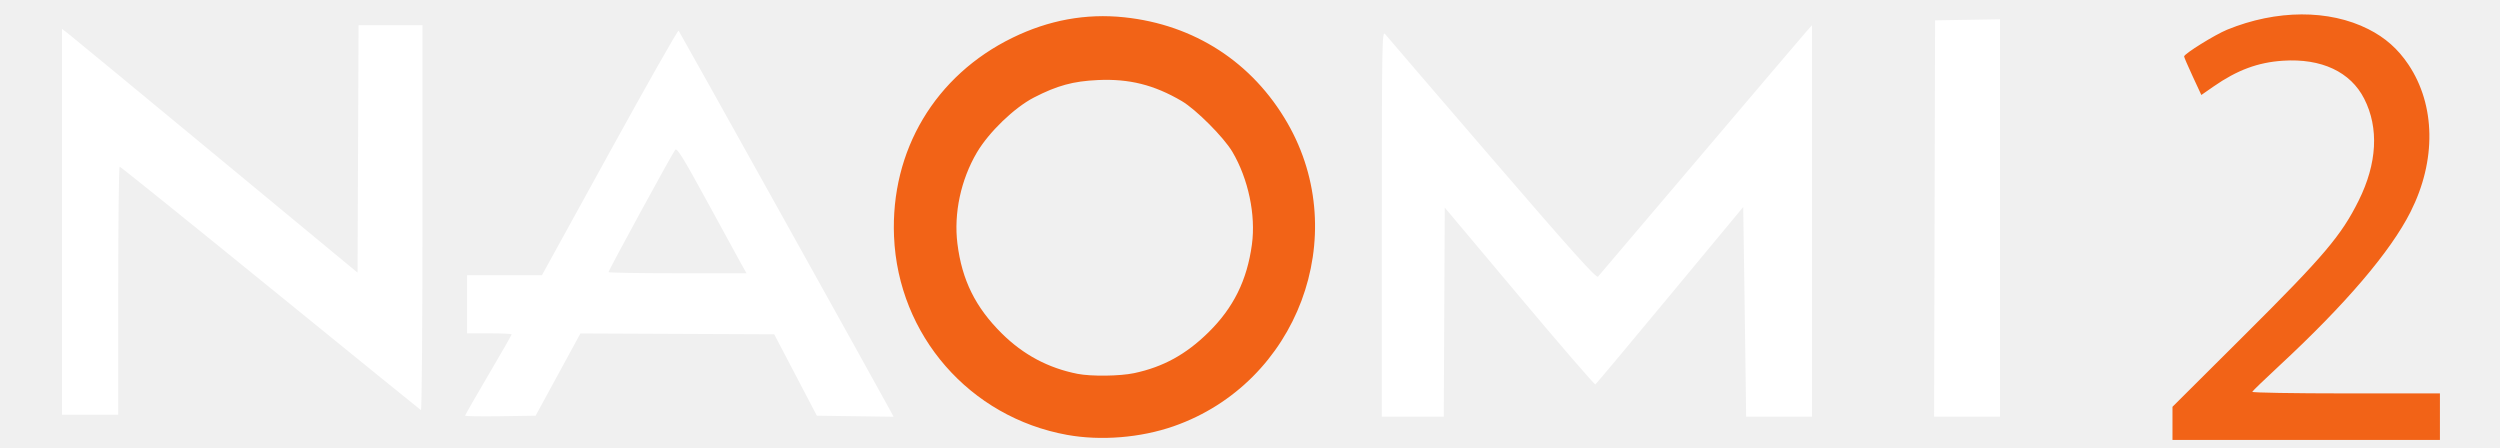
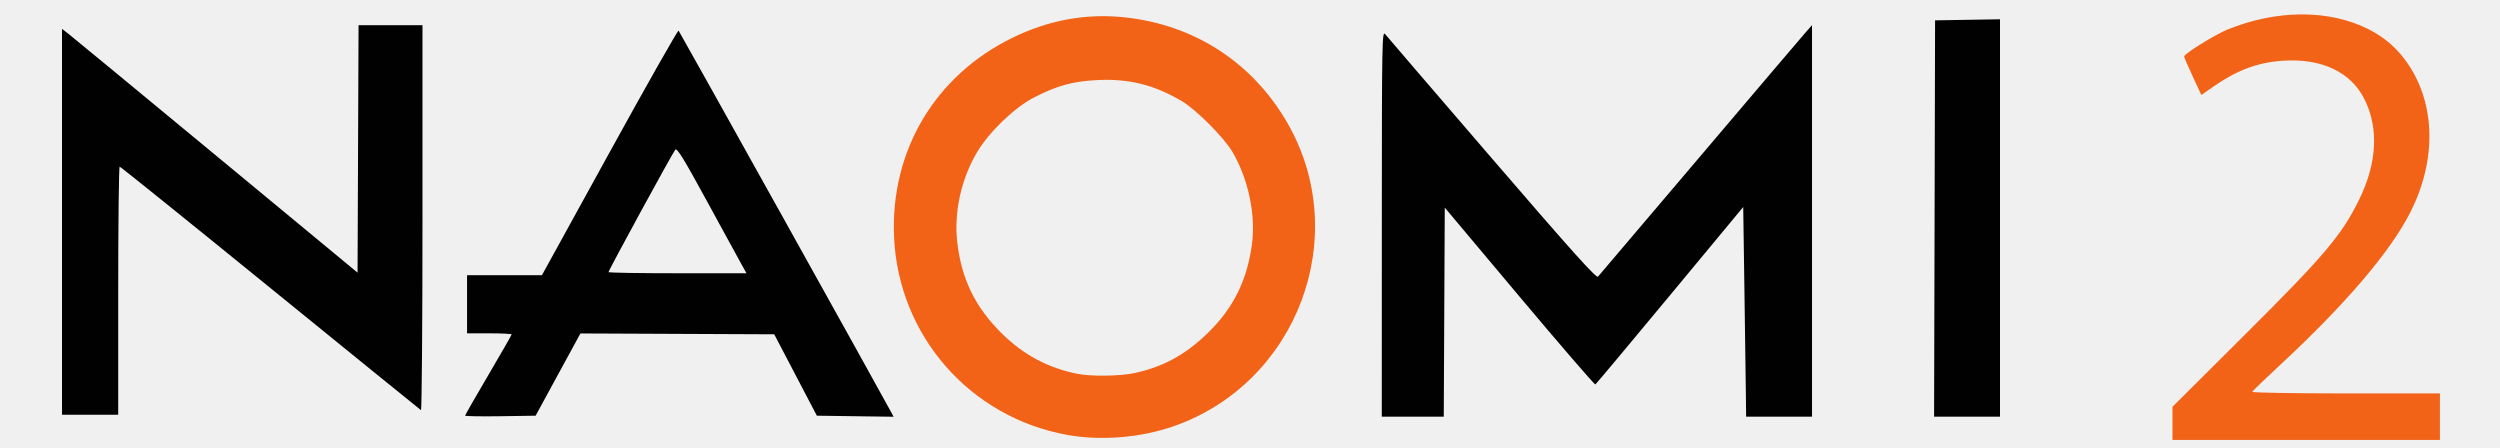
- <svg xmlns="http://www.w3.org/2000/svg" height="231" width="1290" version="1.1" id="svg6">
-   <defs id="defs10" />
-   <path d="M1121 218.454v-8.546l37.368-37.204c40.889-40.71 49.718-51.117 58.71-69.204 9.516-19.14 10.521-37.43 2.884-52.5-7.058-13.929-22.093-20.977-41.962-19.67-12.912.848-23.594 4.817-35.806 13.3l-6.305 4.38-4.444-9.575C1129 34.168 1127 29.53 1127 29.13c0-1.349 15.881-11.222 22.221-13.815 25.443-10.406 52.57-10.514 72.83-.288 8.734 4.407 15.292 10.207 20.722 18.325 13.996 20.926 14.408 49.506 1.094 75.922-10.365 20.564-33.505 47.688-67.867 79.55-7.425 6.885-13.65 12.891-13.833 13.347-.184.456 21.529.829 48.25.829H1259v24h-138zm-570.345 5.95c-50.307-9.09-87.211-51.392-89.336-102.404-1.848-44.375 21.244-83.081 61.181-102.55 18.657-9.096 37.81-12.6 57.562-10.532 36.202 3.79 66.215 23.23 84.269 54.582 33.607 58.364 5.176 134.121-58.71 156.434-17.034 5.95-37.544 7.617-54.966 4.47zm34.53-31.856c14.984-3.175 26.791-9.651 38.375-21.048 12.92-12.71 19.924-26.871 22.43-45.351 2.068-15.242-1.854-33.859-10.067-47.785-4.414-7.485-18.8-21.912-26.144-26.219-14.282-8.374-27.074-11.578-43.279-10.839-12.76.582-21.008 2.836-33 9.017-10.117 5.215-23.27 17.9-29.446 28.399-8.272 14.061-11.966 31.388-10.024 47.016 2.33 18.751 9.274 32.805 22.871 46.289 11.121 11.028 24.043 17.917 39.174 20.886 6.985 1.37 21.8 1.185 29.11-.365z" fill="#f26317" id="path2" />
-   <path d="M240 214.465c0-.319 5.4-9.753 12-20.965s12-20.636 12-20.943c0-.306-5.175-.557-11.5-.557H241v-30h38.637l34.932-63.44c19.212-34.891 35.226-63.129 35.587-62.75.536.564 105.758 189.419 109.739 196.961l1.198 2.272-19.796-.272-19.797-.271-11-21-11-21-50-.22-50-.222-11.562 21.221-11.562 21.221-18.188.273c-10.003.15-18.188.011-18.188-.308zm142.254-78.715c-1.615-2.888-9.618-17.523-17.785-32.524-11.567-21.244-15.106-26.992-16.008-26C347.178 78.636 314 139.469 314 140.41c0 .324 16.018.59 35.595.59h35.596zm330.768-20.5c.021-94.681.11-99.64 1.75-97.586.95 1.19 25.789 30.1 55.196 64.246 41.184 47.82 53.727 61.796 54.596 60.836.62-.685 24.229-28.471 52.462-61.746 28.234-33.275 52.828-62.189 54.654-64.253l3.32-3.753V215h-34l-.14-12.25c-.078-6.737-.415-31.08-.75-54.093l-.61-41.842-37.796 45.562c-20.788 25.059-38.113 45.754-38.5 45.989-.387.234-18.029-20.197-39.204-45.404l-38.5-45.83-.259 53.934-.258 53.934H713l.022-99.75zm285.223-2.5L998.5 10.5l16.75-.274 16.75-.274V215h-34.009zM32 114.45V14.897l3.25 2.51c1.788 1.38 36.1 29.681 76.25 62.892l73 60.385.257-63.843.258-63.842H218v99.559c0 54.757-.352 99.342-.782 99.076-.43-.266-35.417-28.641-77.75-63.057-42.332-34.416-77.305-62.575-77.718-62.576S61 114.8 61 150v64H32z" fill="#010101" id="path4" style="fill:#ffffff" />
+ <svg xmlns="http://www.w3.org/2000/svg" height="231" width="1290">
+   <path d="M1121 218.454v-8.546l37.368-37.204c40.889-40.71 49.718-51.117 58.71-69.204 9.516-19.14 10.521-37.43 2.884-52.5-7.058-13.929-22.093-20.977-41.962-19.67-12.912.848-23.594 4.817-35.806 13.3l-6.305 4.38-4.444-9.575C1129 34.168 1127 29.53 1127 29.13c0-1.349 15.881-11.222 22.221-13.815 25.443-10.406 52.57-10.514 72.83-.288 8.734 4.407 15.292 10.207 20.722 18.325 13.996 20.926 14.408 49.506 1.094 75.922-10.365 20.564-33.505 47.688-67.867 79.55-7.425 6.885-13.65 12.891-13.833 13.347-.184.456 21.529.829 48.25.829H1259v24h-138zm-570.345 5.95c-50.307-9.09-87.211-51.392-89.336-102.404-1.848-44.375 21.244-83.081 61.181-102.55 18.657-9.096 37.81-12.6 57.562-10.532 36.202 3.79 66.215 23.23 84.269 54.582 33.607 58.364 5.176 134.121-58.71 156.434-17.034 5.95-37.544 7.617-54.966 4.47zm34.53-31.856c14.984-3.175 26.791-9.651 38.375-21.048 12.92-12.71 19.924-26.871 22.43-45.351 2.068-15.242-1.854-33.859-10.067-47.785-4.414-7.485-18.8-21.912-26.144-26.219-14.282-8.374-27.074-11.578-43.279-10.839-12.76.582-21.008 2.836-33 9.017-10.117 5.215-23.27 17.9-29.446 28.399-8.272 14.061-11.966 31.388-10.024 47.016 2.33 18.751 9.274 32.805 22.871 46.289 11.121 11.028 24.043 17.917 39.174 20.886 6.985 1.37 21.8 1.185 29.11-.365z" fill="#f26317" />
+   <path d="M240 214.465c0-.319 5.4-9.753 12-20.965s12-20.636 12-20.943c0-.306-5.175-.557-11.5-.557H241v-30h38.637l34.932-63.44c19.212-34.891 35.226-63.129 35.587-62.75.536.564 105.758 189.419 109.739 196.961l1.198 2.272-19.796-.272-19.797-.271-11-21-11-21-50-.22-50-.222-11.562 21.221-11.562 21.221-18.188.273c-10.003.15-18.188.011-18.188-.308zm142.254-78.715c-1.615-2.888-9.618-17.523-17.785-32.524-11.567-21.244-15.106-26.992-16.008-26C347.178 78.636 314 139.469 314 140.41c0 .324 16.018.59 35.595.59h35.596zm330.768-20.5c.021-94.681.11-99.64 1.75-97.586.95 1.19 25.789 30.1 55.196 64.246 41.184 47.82 53.727 61.796 54.596 60.836.62-.685 24.229-28.471 52.462-61.746 28.234-33.275 52.828-62.189 54.654-64.253l3.32-3.753V215h-34l-.14-12.25c-.078-6.737-.415-31.08-.75-54.093l-.61-41.842-37.796 45.562c-20.788 25.059-38.113 45.754-38.5 45.989-.387.234-18.029-20.197-39.204-45.404l-38.5-45.83-.259 53.934-.258 53.934H713l.022-99.75zm285.223-2.5L998.5 10.5l16.75-.274 16.75-.274V215h-34.009zM32 114.45V14.897l3.25 2.51c1.788 1.38 36.1 29.681 76.25 62.892l73 60.385.257-63.843.258-63.842H218v99.559c0 54.757-.352 99.342-.782 99.076-.43-.266-35.417-28.641-77.75-63.057-42.332-34.416-77.305-62.575-77.718-62.576S61 114.8 61 150v64H32z" fill="#010101" />
</svg>
